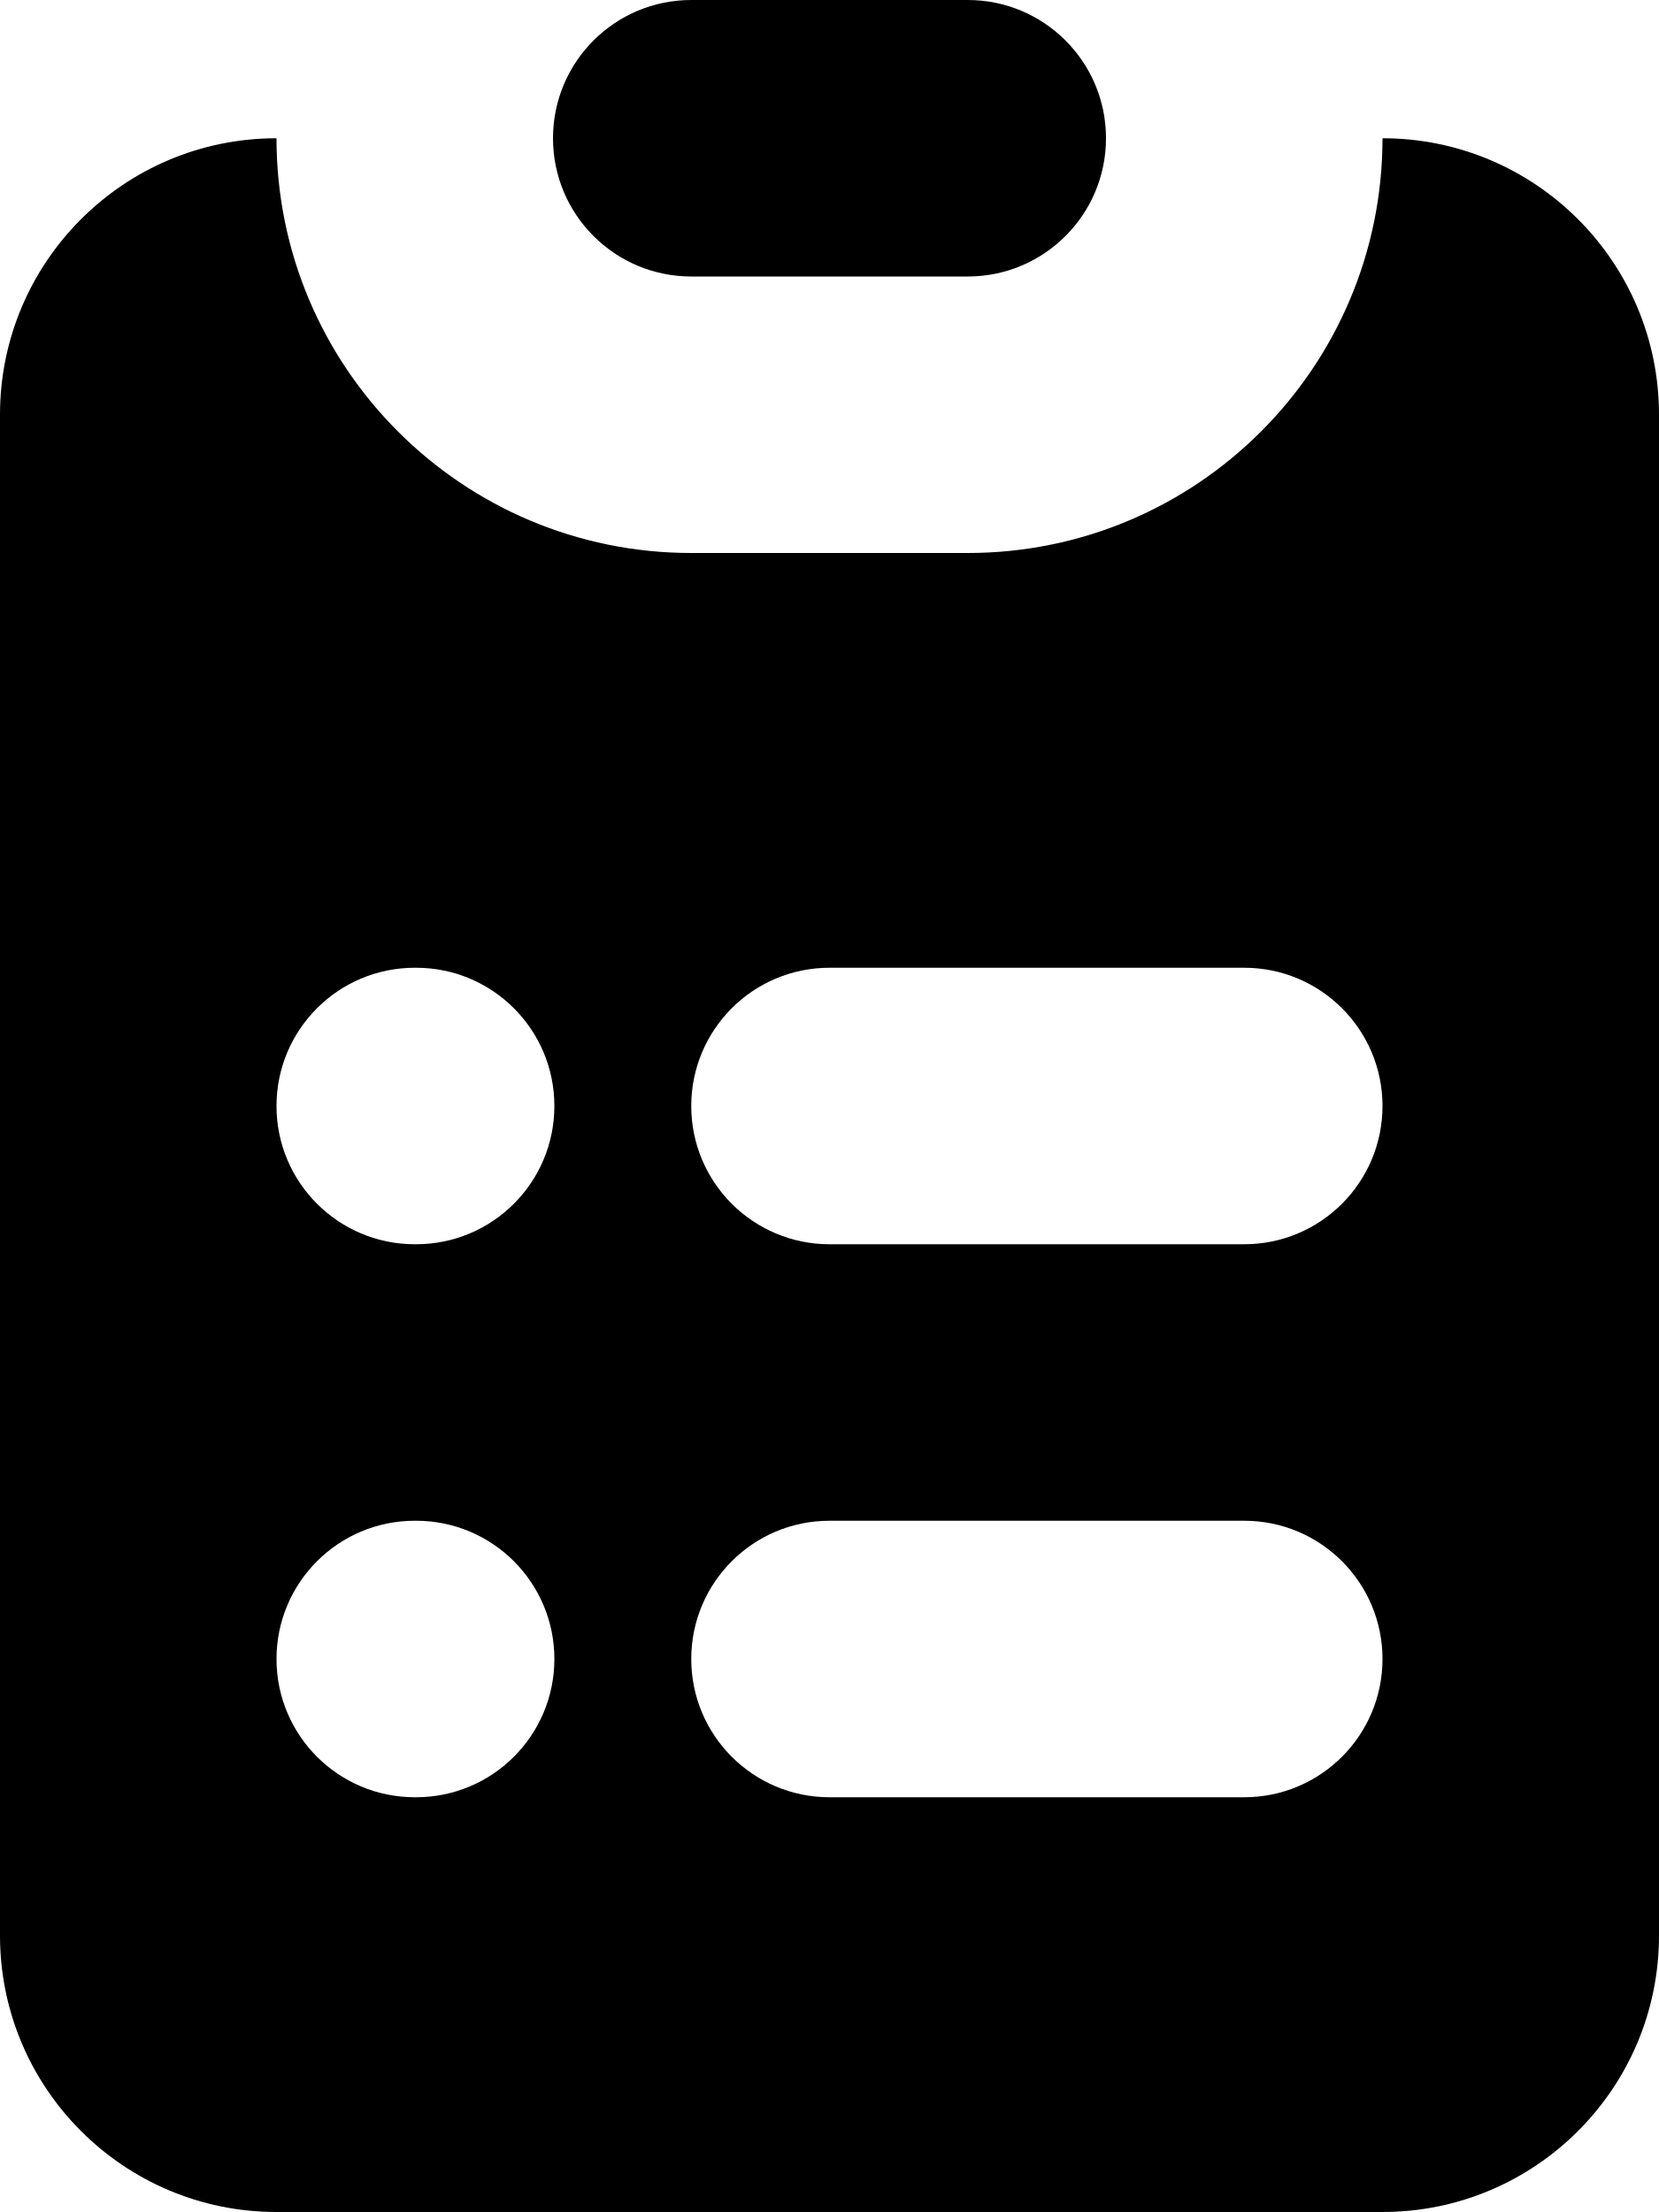
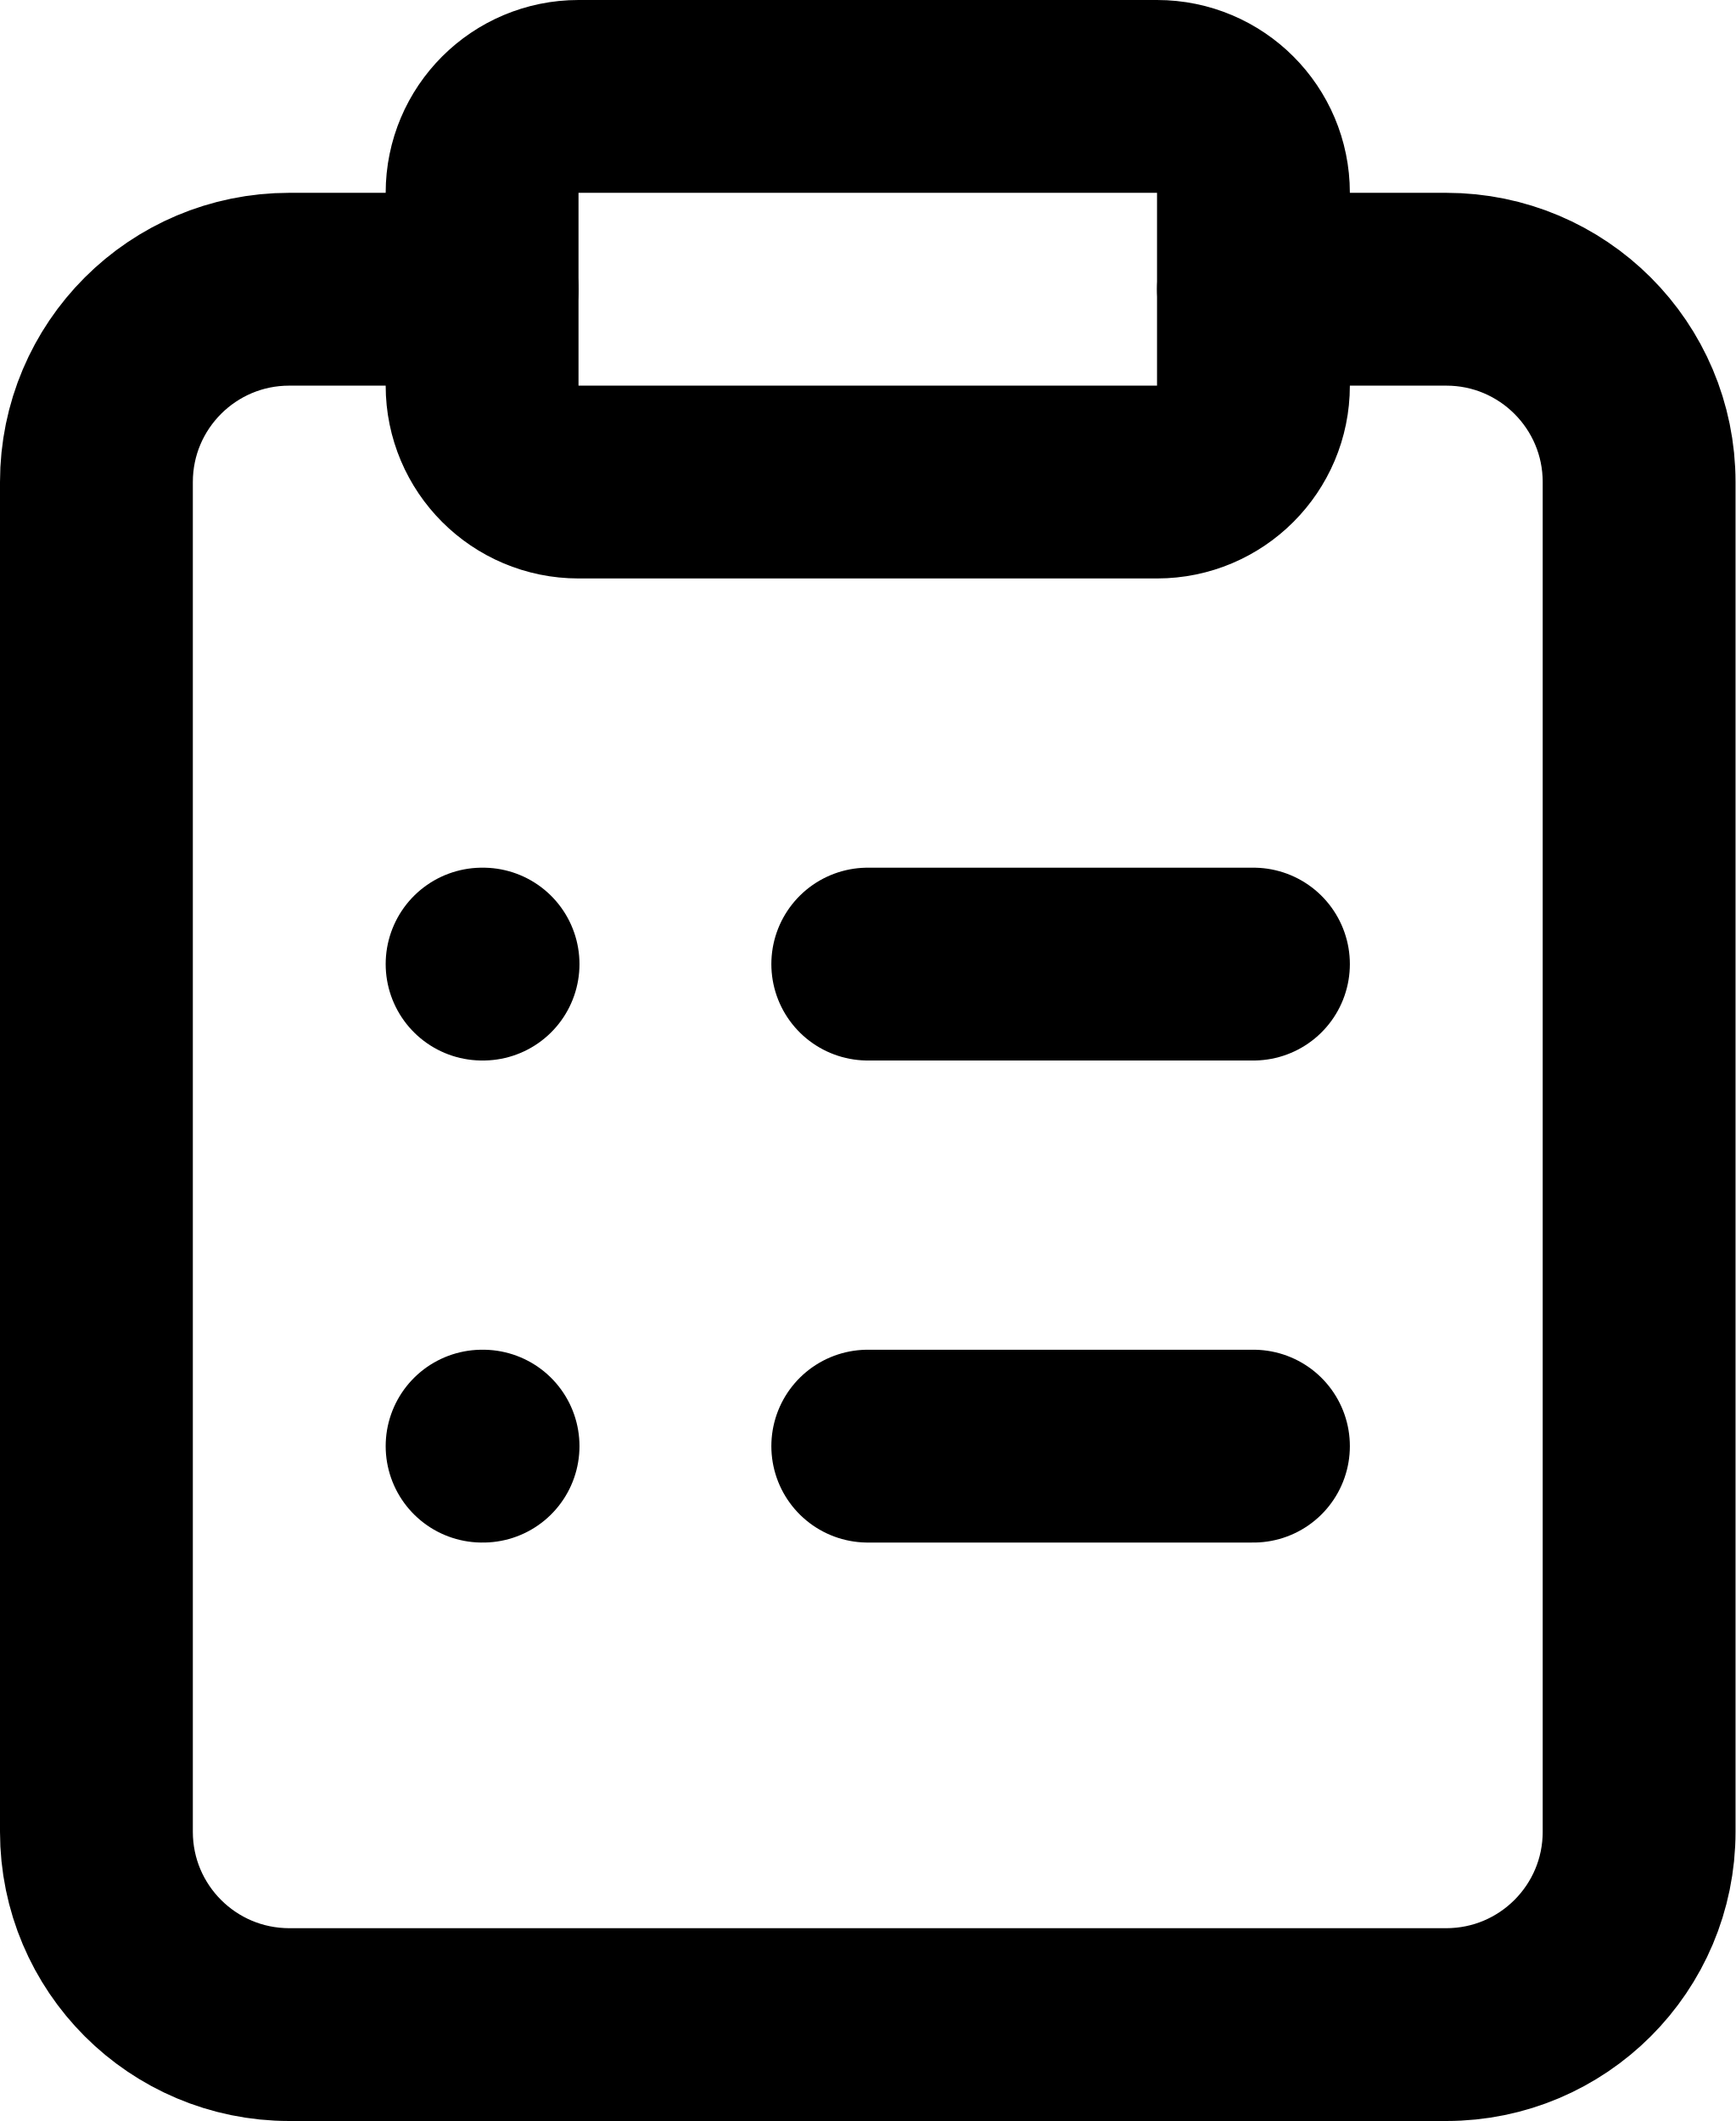
- <svg xmlns="http://www.w3.org/2000/svg" fill="none" viewBox="2 0 12 16">
-   <g fill="currentColor">
-     <path d="M7 0a1 1 0 0 0 0 2h2a1 1 0 0 0 0-2z" />
-     <path fill-rule="evenodd" d="M2 3a2 2 0 0 1 2-2 3 3 0 0 0 3 3h2a3 3 0 0 0 3-3 2 2 0 0 1 2 2v11a2 2 0 0 1-2 2H4a2 2 0 0 1-2-2zm3 4a1 1 0 0 0 0 2h.01a1 1 0 1 0 0-2zm3 0a1 1 0 0 0 0 2h3a1 1 0 1 0 0-2zm-3 4a1 1 0 1 0 0 2h.01a1 1 0 1 0 0-2zm3 0a1 1 0 1 0 0 2h3a1 1 0 1 0 0-2z" clip-rule="evenodd" />
-   </g>
+ <svg xmlns="http://www.w3.org/2000/svg" fill="none" stroke="currentColor" stroke-linecap="round" stroke-linejoin="round" stroke-width="2" class="lucide-clipboard-list" viewBox="3 1 18 22">
+   <rect width="8" height="4" x="8" y="2" rx="1" ry="1" />
+   <path d="M16 4h2a2 2 0 0 1 2 2v14a2 2 0 0 1-2 2H6a2 2 0 0 1-2-2V6a2 2 0 0 1 2-2h2m4 7h4m-4 5h4m-8-5h.01M8 16h.01" />
</svg>
